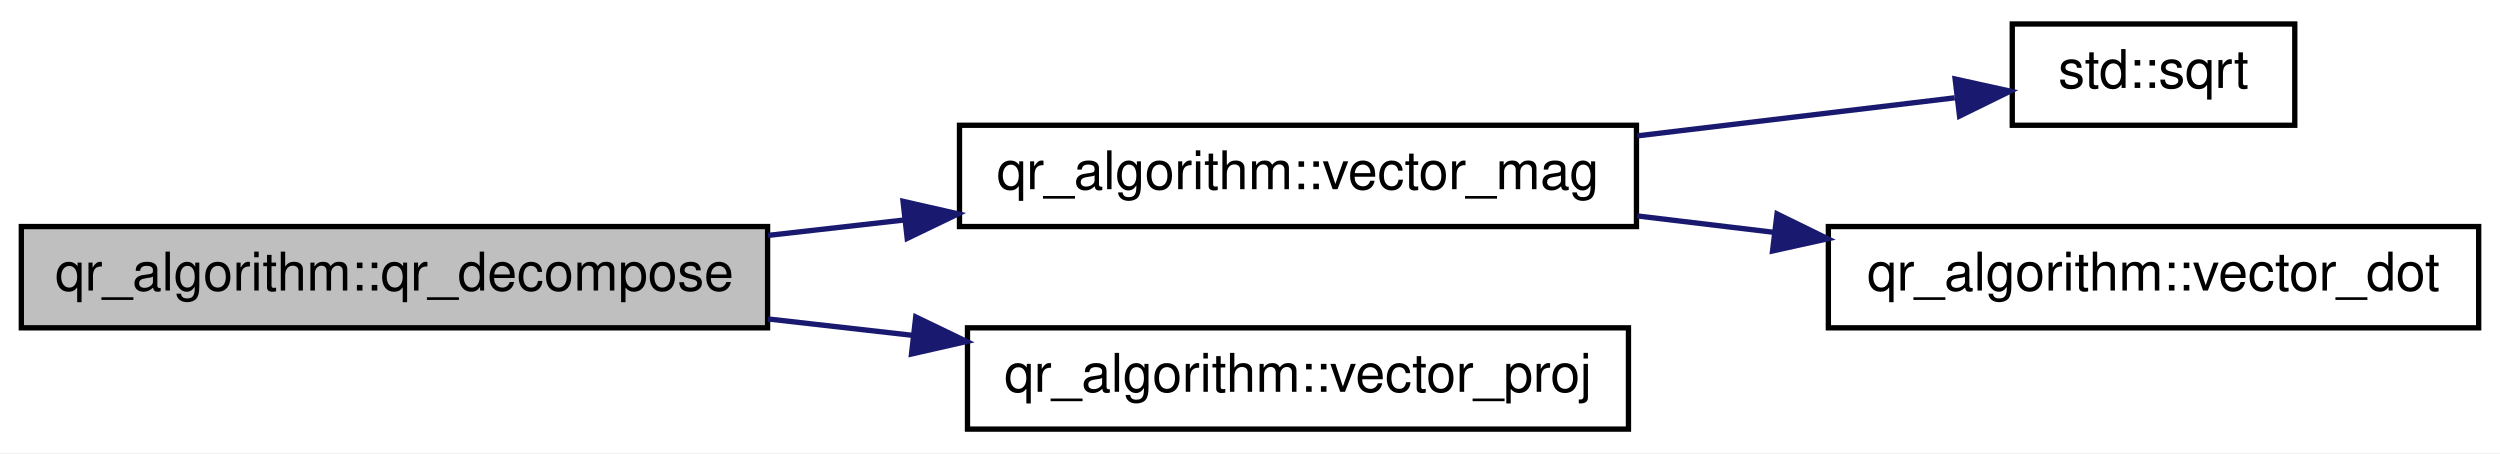
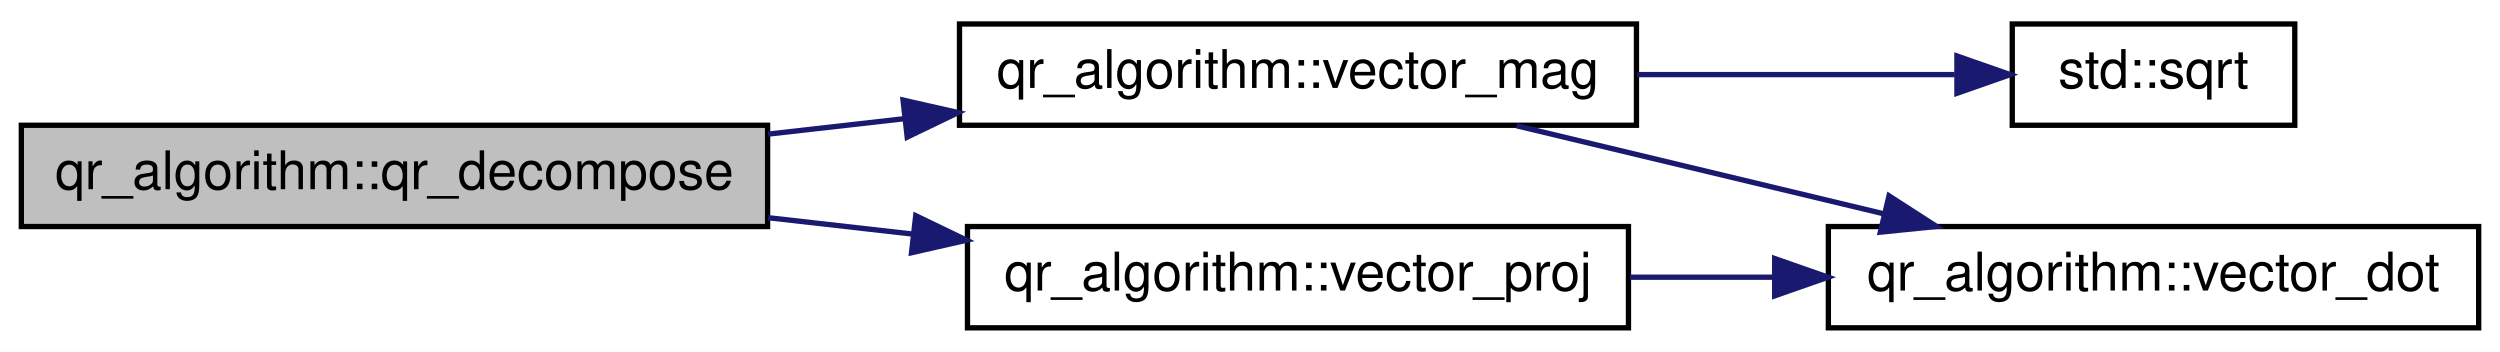
- <svg xmlns="http://www.w3.org/2000/svg" xmlns:xlink="http://www.w3.org/1999/xlink" width="469pt" height="85pt" viewBox="0.00 0.00 469.00 85.00">
-   <g id="graph0" class="graph" transform="scale(1 1) rotate(0) translate(4 81)">
-     <polygon fill="white" stroke="transparent" points="-4,4 -4,-81 465,-81 465,4 -4,4" />
+ <svg xmlns="http://www.w3.org/2000/svg" xmlns:xlink="http://www.w3.org/1999/xlink" width="469pt" height="66pt" viewBox="0.00 0.00 469.00 66.00">
+   <g id="graph0" class="graph" transform="scale(1 1) rotate(0) translate(4 62)">
+     <polygon fill="white" stroke="transparent" points="-4,4 -4,-62 465,-62 465,4 -4,4" />
    <g id="node1" class="node">
      <g id="a_node1">
        <a xlink:title=" ">
          <polygon fill="#bfbfbf" stroke="black" points="0,-19.5 0,-38.5 140,-38.5 140,-19.5 0,-19.5" />
          <text text-anchor="middle" x="70" y="-26.5" font-family="Helvetica,sans-Serif" font-size="10.00">qr_algorithm::qr_decompose</text>
        </a>
      </g>
    </g>
    <g id="node2" class="node">
      <g id="a_node2">
        <a xlink:href="../../d2/d3b/namespaceqr__algorithm.html#ad16da2183db22378435042f26af43d5f" target="_top" xlink:title=" ">
          <polygon fill="white" stroke="black" points="176,-38.5 176,-57.5 303,-57.5 303,-38.5 176,-38.5" />
          <text text-anchor="middle" x="239.5" y="-45.5" font-family="Helvetica,sans-Serif" font-size="10.00">qr_algorithm::vector_mag</text>
        </a>
      </g>
    </g>
    <g id="edge1" class="edge">
      <path fill="none" stroke="midnightblue" d="M140.1,-36.84C148.49,-37.79 157.08,-38.76 165.53,-39.72" />
      <polygon fill="midnightblue" stroke="midnightblue" points="165.41,-43.23 175.74,-40.88 166.19,-36.28 165.41,-43.23" />
    </g>
    <g id="node5" class="node">
      <g id="a_node5">
        <a xlink:href="../../d2/d3b/namespaceqr__algorithm.html#a5422c76bfa322620de611083bd518d71" target="_top" xlink:title=" ">
          <polygon fill="white" stroke="black" points="177.5,-0.5 177.5,-19.5 301.5,-19.5 301.5,-0.5 177.5,-0.5" />
          <text text-anchor="middle" x="239.5" y="-7.5" font-family="Helvetica,sans-Serif" font-size="10.00">qr_algorithm::vector_proj</text>
        </a>
      </g>
    </g>
    <g id="edge4" class="edge">
      <path fill="none" stroke="midnightblue" d="M140.1,-21.16C149.07,-20.14 158.27,-19.1 167.27,-18.08" />
      <polygon fill="midnightblue" stroke="midnightblue" points="167.79,-21.54 177.33,-16.94 167,-14.59 167.79,-21.54" />
    </g>
    <g id="node3" class="node">
      <g id="a_node3">
        <a target="_blank" xlink:href="http://en.cppreference.com/w/cpp/numeric/math/sqrt.html#" xlink:title=" ">
-           <polygon fill="white" stroke="black" points="373.5,-57.5 373.5,-76.5 426.5,-76.5 426.5,-57.5 373.5,-57.5" />
-           <text text-anchor="middle" x="400" y="-64.5" font-family="Helvetica,sans-Serif" font-size="10.00">std::sqrt</text>
+           <polygon fill="white" stroke="black" points="373.5,-38.5 373.5,-57.5 426.5,-57.5 426.5,-38.5 373.5,-38.5" />
+           <text text-anchor="middle" x="400" y="-45.5" font-family="Helvetica,sans-Serif" font-size="10.00">std::sqrt</text>
        </a>
      </g>
    </g>
    <g id="edge2" class="edge">
-       <path fill="none" stroke="midnightblue" d="M303.14,-55.51C323.35,-57.93 345.07,-60.53 362.71,-62.65" />
-       <polygon fill="midnightblue" stroke="midnightblue" points="362.78,-66.18 373.12,-63.9 363.61,-59.23 362.78,-66.18" />
+       <path fill="none" stroke="midnightblue" d="M303.14,-48C323.35,-48 345.07,-48 362.71,-48" />
+       <polygon fill="midnightblue" stroke="midnightblue" points="363.12,-51.5 373.12,-48 363.12,-44.5 363.12,-51.5" />
    </g>
    <g id="node4" class="node">
      <g id="a_node4">
        <a xlink:href="../../d2/d3b/namespaceqr__algorithm.html#a8ea313a1a1b5f9d0e3e332c29c6446ec" target="_top" xlink:title=" ">
-           <polygon fill="white" stroke="black" points="339,-19.5 339,-38.5 461,-38.5 461,-19.5 339,-19.5" />
-           <text text-anchor="middle" x="400" y="-26.5" font-family="Helvetica,sans-Serif" font-size="10.00">qr_algorithm::vector_dot</text>
+           <polygon fill="white" stroke="black" points="339,-0.5 339,-19.5 461,-19.5 461,-0.5 339,-0.5" />
+           <text text-anchor="middle" x="400" y="-7.5" font-family="Helvetica,sans-Serif" font-size="10.00">qr_algorithm::vector_dot</text>
        </a>
      </g>
    </g>
    <g id="edge3" class="edge">
-       <path fill="none" stroke="midnightblue" d="M303.14,-40.49C311.6,-39.48 320.32,-38.43 328.9,-37.4" />
-       <polygon fill="midnightblue" stroke="midnightblue" points="329.37,-40.87 338.88,-36.21 328.53,-33.92 329.37,-40.87" />
+       <path fill="none" stroke="midnightblue" d="M280.5,-38.41C301.41,-33.4 327.21,-27.21 349.39,-21.89" />
+       <polygon fill="midnightblue" stroke="midnightblue" points="350.38,-25.26 359.29,-19.52 348.75,-18.45 350.38,-25.26" />
+     </g>
+     <g id="edge5" class="edge">
+       <path fill="none" stroke="midnightblue" d="M301.78,-10C310.64,-10 319.82,-10 328.84,-10" />
+       <polygon fill="midnightblue" stroke="midnightblue" points="328.93,-13.5 338.93,-10 328.93,-6.5 328.93,-13.5" />
    </g>
  </g>
</svg>
